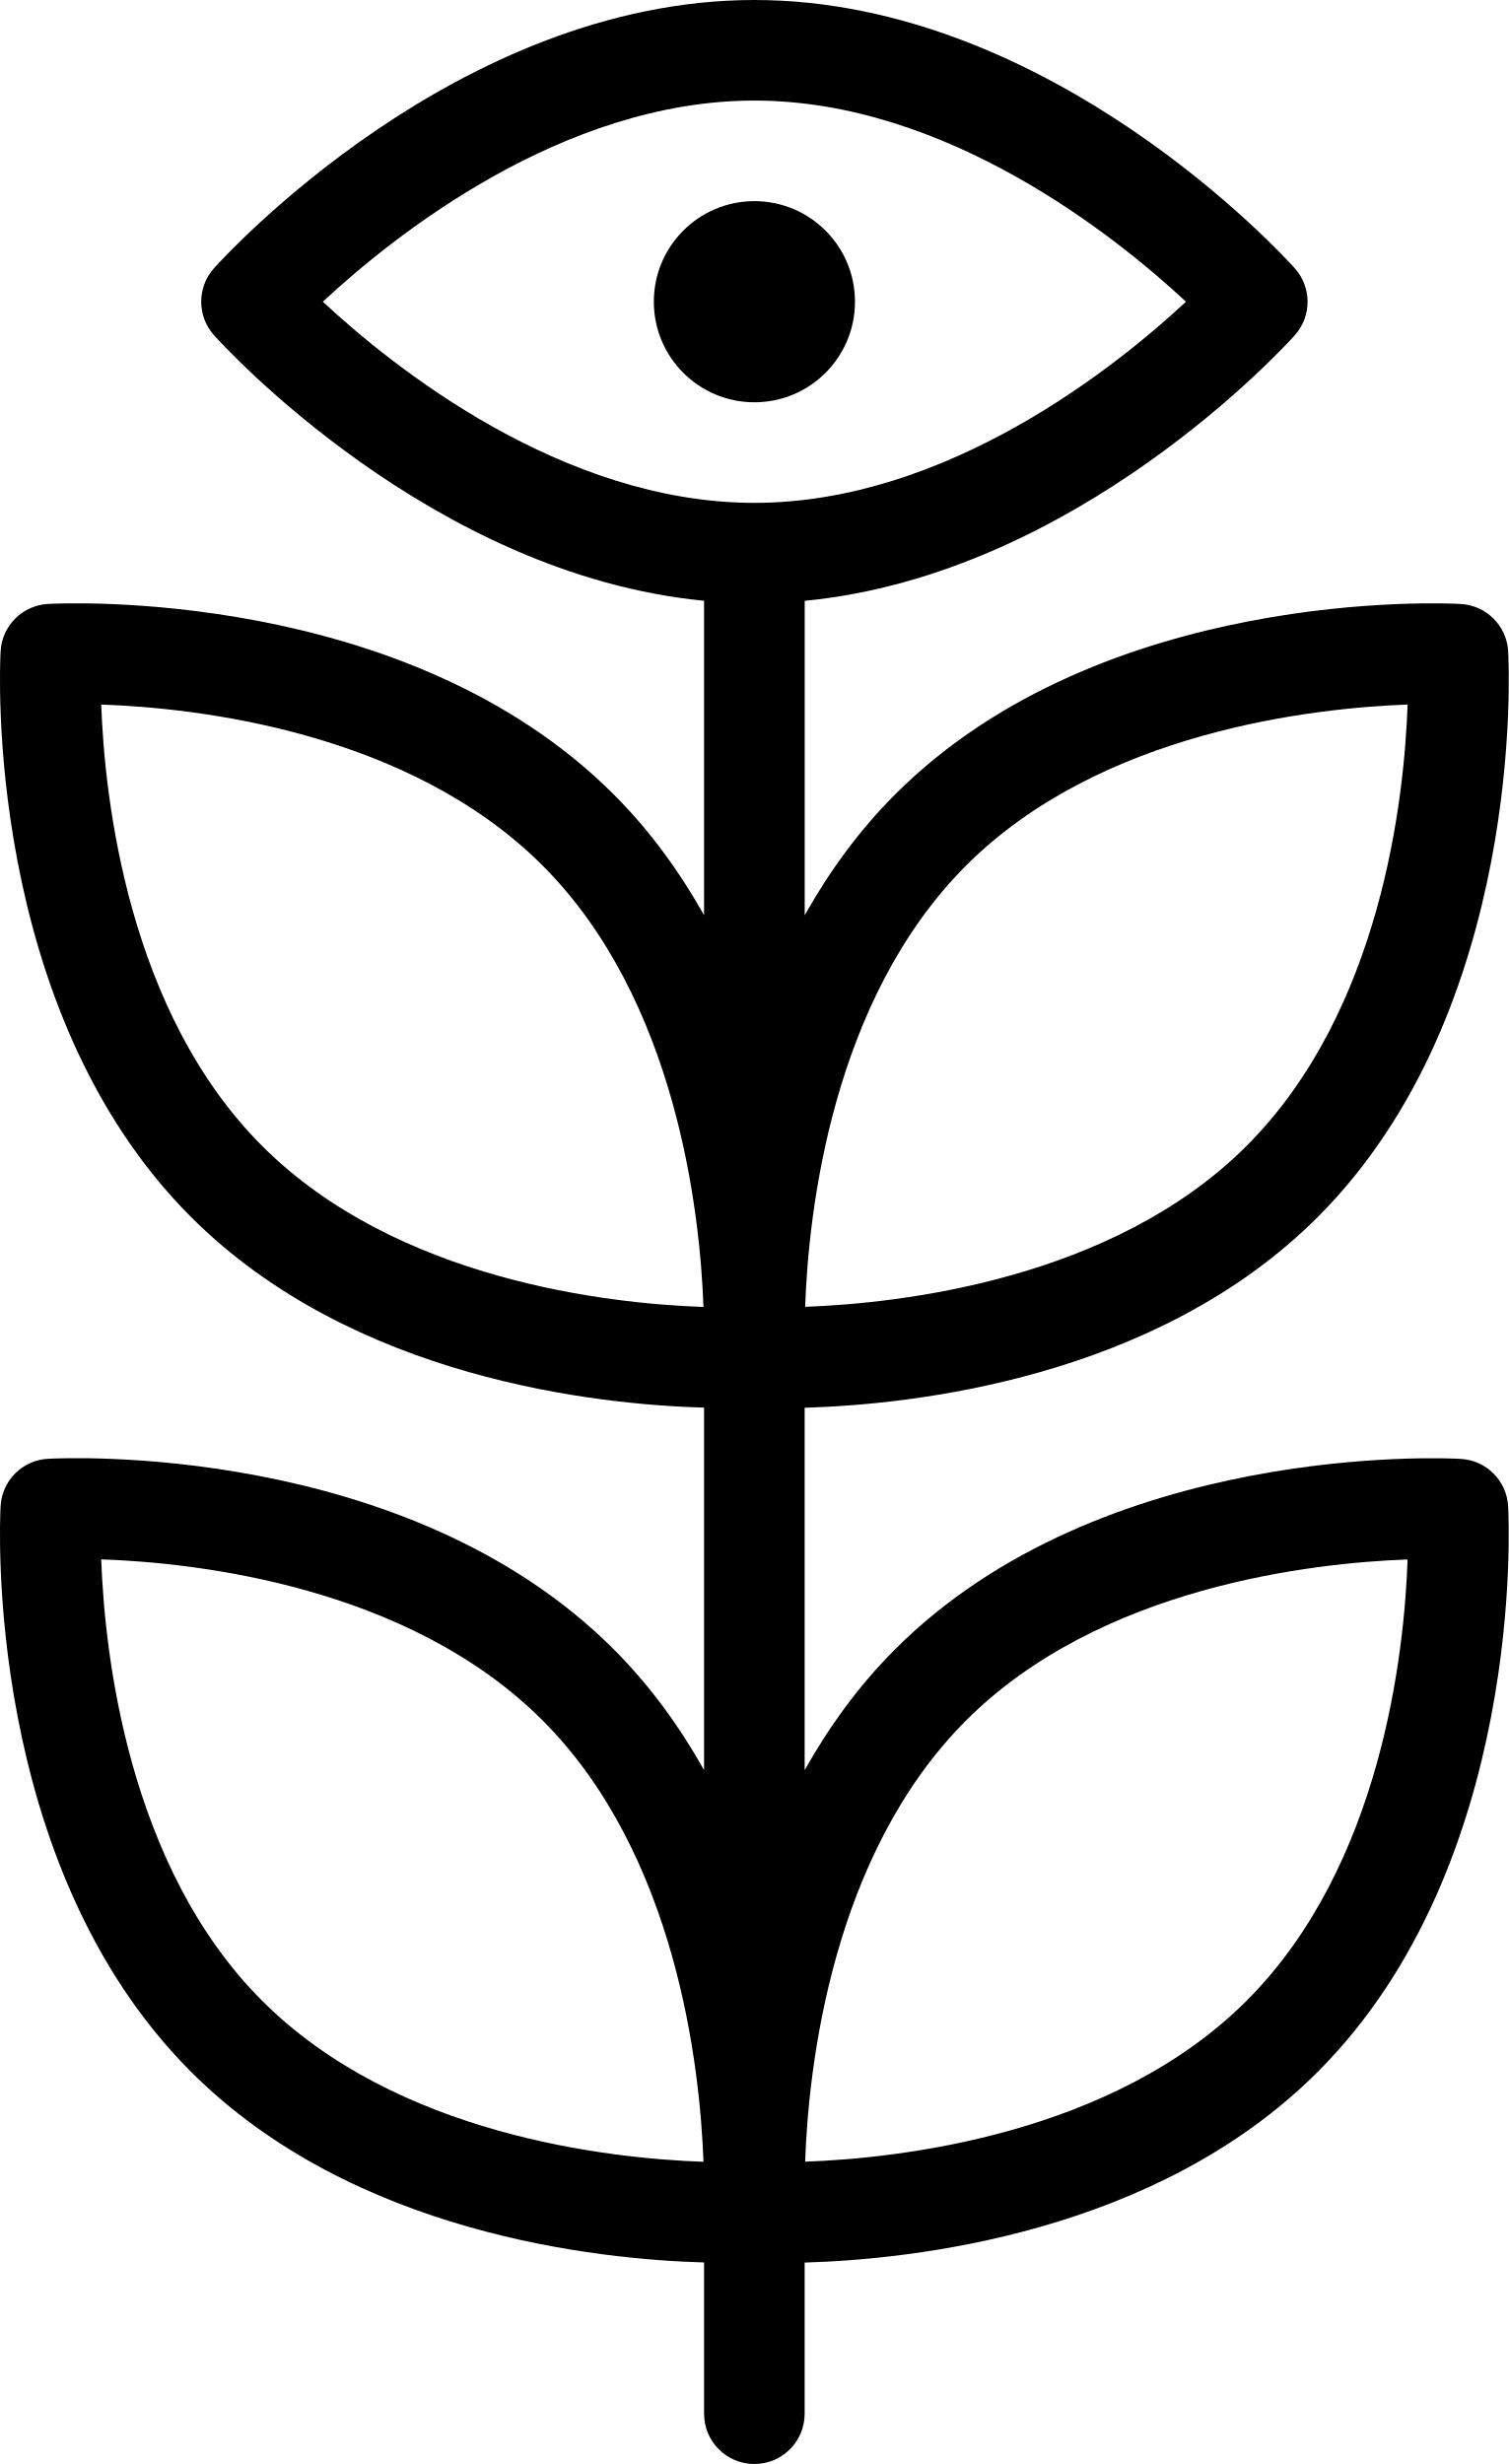
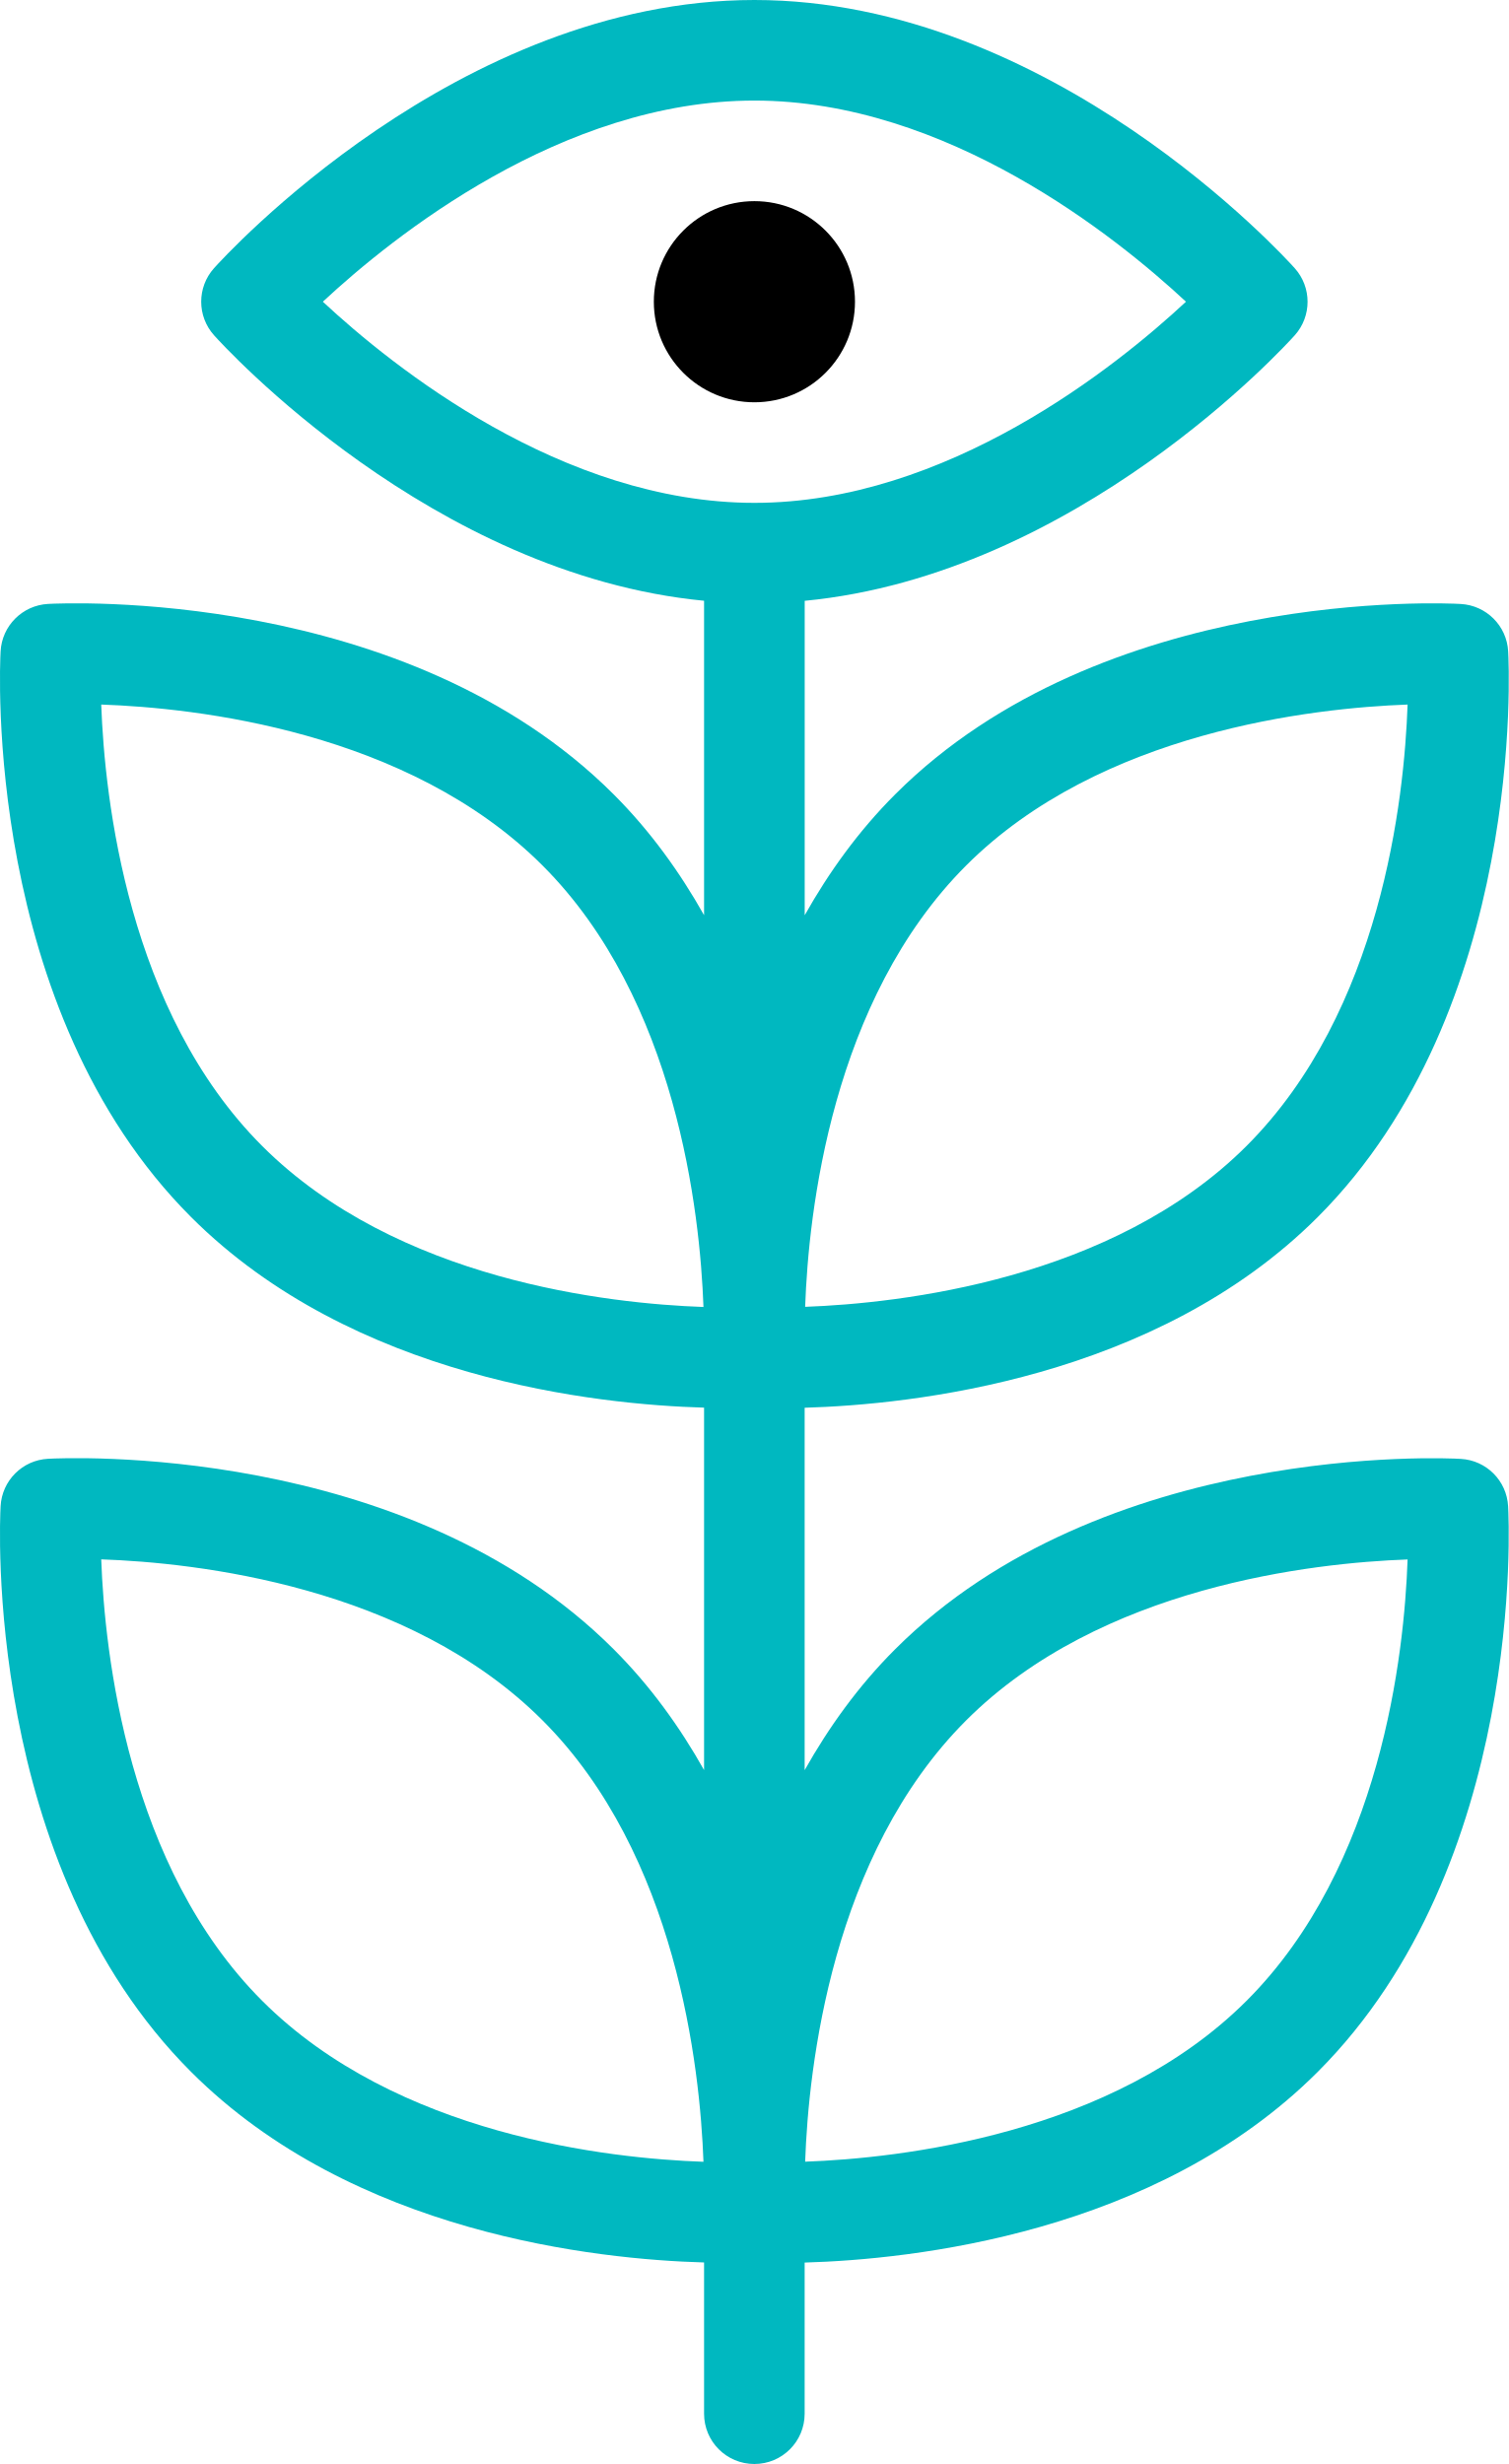
<svg xmlns="http://www.w3.org/2000/svg" id="Layer_1_1_" style="enable-background:new 0 0 30.003 49;" version="1.1" viewBox="0 0 30.003 49" xml:space="preserve">
-   <path d="M26.204,24.203c4.13-4.13,3.804-10.959,3.787-11.249c-0.027-0.509-0.434-0.915-0.943-0.943  c-0.288-0.018-7.12-0.343-11.248,3.787c-0.733,0.733-1.319,1.552-1.798,2.403v-6.253c5.418-0.521,9.561-5.075,9.745-5.28  c0.34-0.379,0.34-0.955,0-1.334C25.551,5.115,20.903,0,15.002,0S4.452,5.115,4.256,5.333c-0.34,0.379-0.34,0.955,0,1.334  c0.184,0.205,4.327,4.759,9.745,5.28V18.2c-0.479-0.851-1.065-1.67-1.798-2.403c-4.129-4.13-10.961-3.803-11.248-3.787  c-0.51,0.028-0.916,0.435-0.943,0.943c-0.017,0.289-0.343,7.119,3.787,11.249c3.222,3.222,8.082,3.73,10.202,3.791V35.2  c-0.479-0.851-1.065-1.67-1.798-2.403c-4.129-4.131-10.957-3.804-11.248-3.787c-0.51,0.027-0.916,0.434-0.943,0.943  c-0.017,0.288-0.343,7.119,3.787,11.248c3.222,3.224,8.083,3.731,10.202,3.791V48c0,0.553,0.447,1,1,1s1-0.447,1-1v-3.006  c2.12-0.061,6.98-0.569,10.202-3.791c4.13-4.129,3.804-10.96,3.787-11.248c-0.027-0.51-0.434-0.916-0.943-0.943  c-0.288-0.019-7.119-0.342-11.248,3.787c-0.733,0.732-1.319,1.552-1.798,2.403v-7.207C18.121,27.933,22.982,27.425,26.204,24.203z   M19.213,17.211c2.668-2.667,6.902-3.131,8.778-3.2c-0.065,1.874-0.524,6.099-3.202,8.777c-2.668,2.667-6.902,3.131-8.778,3.2  C16.077,24.115,16.536,19.889,19.213,17.211z M15.002,2c3.827,0,7.195,2.709,8.582,4c-1.387,1.291-4.755,4-8.582,4  S7.806,7.291,6.42,6C7.806,4.709,11.174,2,15.002,2z M5.213,22.789c-2.668-2.668-3.132-6.903-3.2-8.778  c1.873,0.065,6.1,0.524,8.776,3.201c2.668,2.668,3.132,6.903,3.2,8.779C12.117,25.925,7.89,25.466,5.213,22.789z M5.213,39.788  c-2.668-2.668-3.132-6.902-3.2-8.778c1.873,0.065,6.1,0.524,8.776,3.202c2.668,2.668,3.132,6.902,3.2,8.778  C12.117,42.925,7.89,42.466,5.213,39.788z M19.213,34.212c2.668-2.668,6.902-3.132,8.778-3.2c-0.065,1.873-0.524,6.1-3.202,8.776  c-2.668,2.668-6.902,3.132-8.778,3.2C16.077,41.115,16.536,36.889,19.213,34.212z" />
+   <path fill="#00B8C0" d="M26.204,24.203c4.13-4.13,3.804-10.959,3.787-11.249c-0.027-0.509-0.434-0.915-0.943-0.943  c-0.288-0.018-7.12-0.343-11.248,3.787c-0.733,0.733-1.319,1.552-1.798,2.403v-6.253c5.418-0.521,9.561-5.075,9.745-5.28  c0.34-0.379,0.34-0.955,0-1.334C25.551,5.115,20.903,0,15.002,0S4.452,5.115,4.256,5.333c-0.34,0.379-0.34,0.955,0,1.334  c0.184,0.205,4.327,4.759,9.745,5.28V18.2c-0.479-0.851-1.065-1.67-1.798-2.403c-4.129-4.13-10.961-3.803-11.248-3.787  c-0.51,0.028-0.916,0.435-0.943,0.943c-0.017,0.289-0.343,7.119,3.787,11.249c3.222,3.222,8.082,3.73,10.202,3.791V35.2  c-0.479-0.851-1.065-1.67-1.798-2.403c-4.129-4.131-10.957-3.804-11.248-3.787c-0.51,0.027-0.916,0.434-0.943,0.943  c-0.017,0.288-0.343,7.119,3.787,11.248c3.222,3.224,8.083,3.731,10.202,3.791V48c0,0.553,0.447,1,1,1s1-0.447,1-1v-3.006  c2.12-0.061,6.98-0.569,10.202-3.791c4.13-4.129,3.804-10.96,3.787-11.248c-0.027-0.51-0.434-0.916-0.943-0.943  c-0.288-0.019-7.119-0.342-11.248,3.787c-0.733,0.732-1.319,1.552-1.798,2.403v-7.207C18.121,27.933,22.982,27.425,26.204,24.203z   M19.213,17.211c2.668-2.667,6.902-3.131,8.778-3.2c-0.065,1.874-0.524,6.099-3.202,8.777c-2.668,2.667-6.902,3.131-8.778,3.2  C16.077,24.115,16.536,19.889,19.213,17.211z M15.002,2c3.827,0,7.195,2.709,8.582,4c-1.387,1.291-4.755,4-8.582,4  S7.806,7.291,6.42,6C7.806,4.709,11.174,2,15.002,2z M5.213,22.789c-2.668-2.668-3.132-6.903-3.2-8.778  c1.873,0.065,6.1,0.524,8.776,3.201c2.668,2.668,3.132,6.903,3.2,8.779C12.117,25.925,7.89,25.466,5.213,22.789z M5.213,39.788  c-2.668-2.668-3.132-6.902-3.2-8.778c1.873,0.065,6.1,0.524,8.776,3.202c2.668,2.668,3.132,6.902,3.2,8.778  C12.117,42.925,7.89,42.466,5.213,39.788z M19.213,34.212c2.668-2.668,6.902-3.132,8.778-3.2c-0.065,1.873-0.524,6.1-3.202,8.776  c-2.668,2.668-6.902,3.132-8.778,3.2C16.077,41.115,16.536,36.889,19.213,34.212z" />
  <circle cx="15.002" cy="6" r="2" />
</svg>
